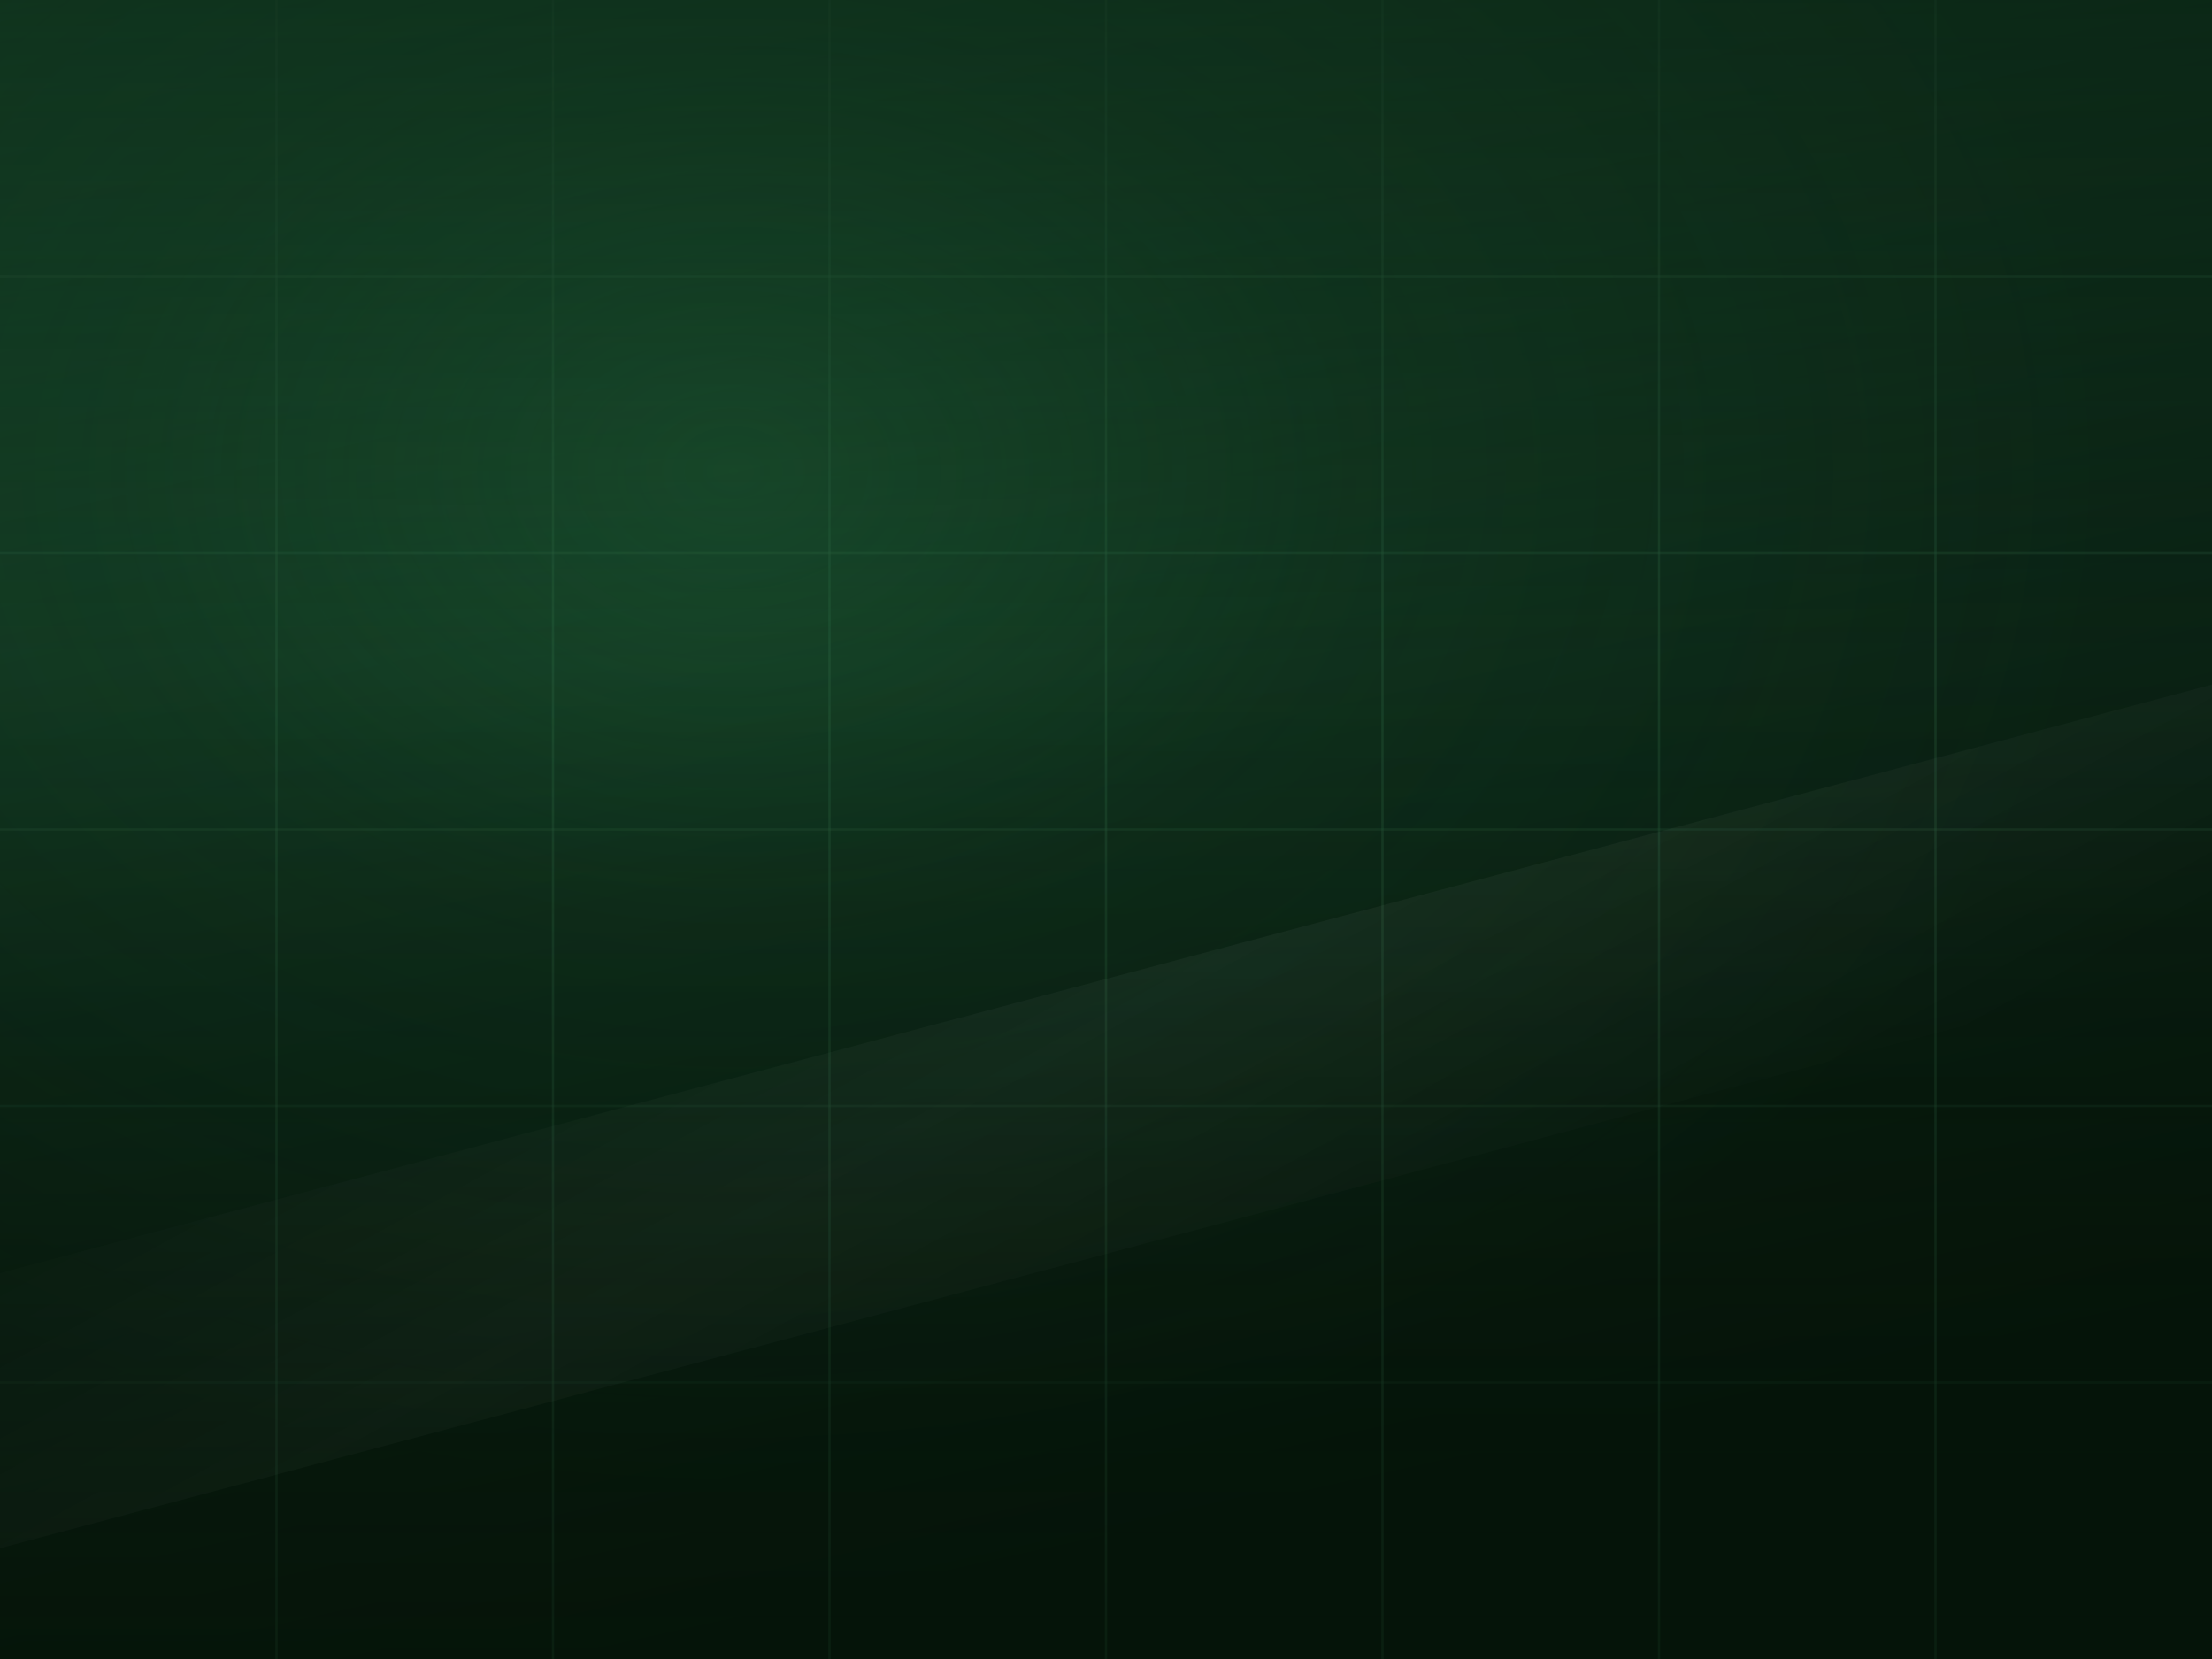
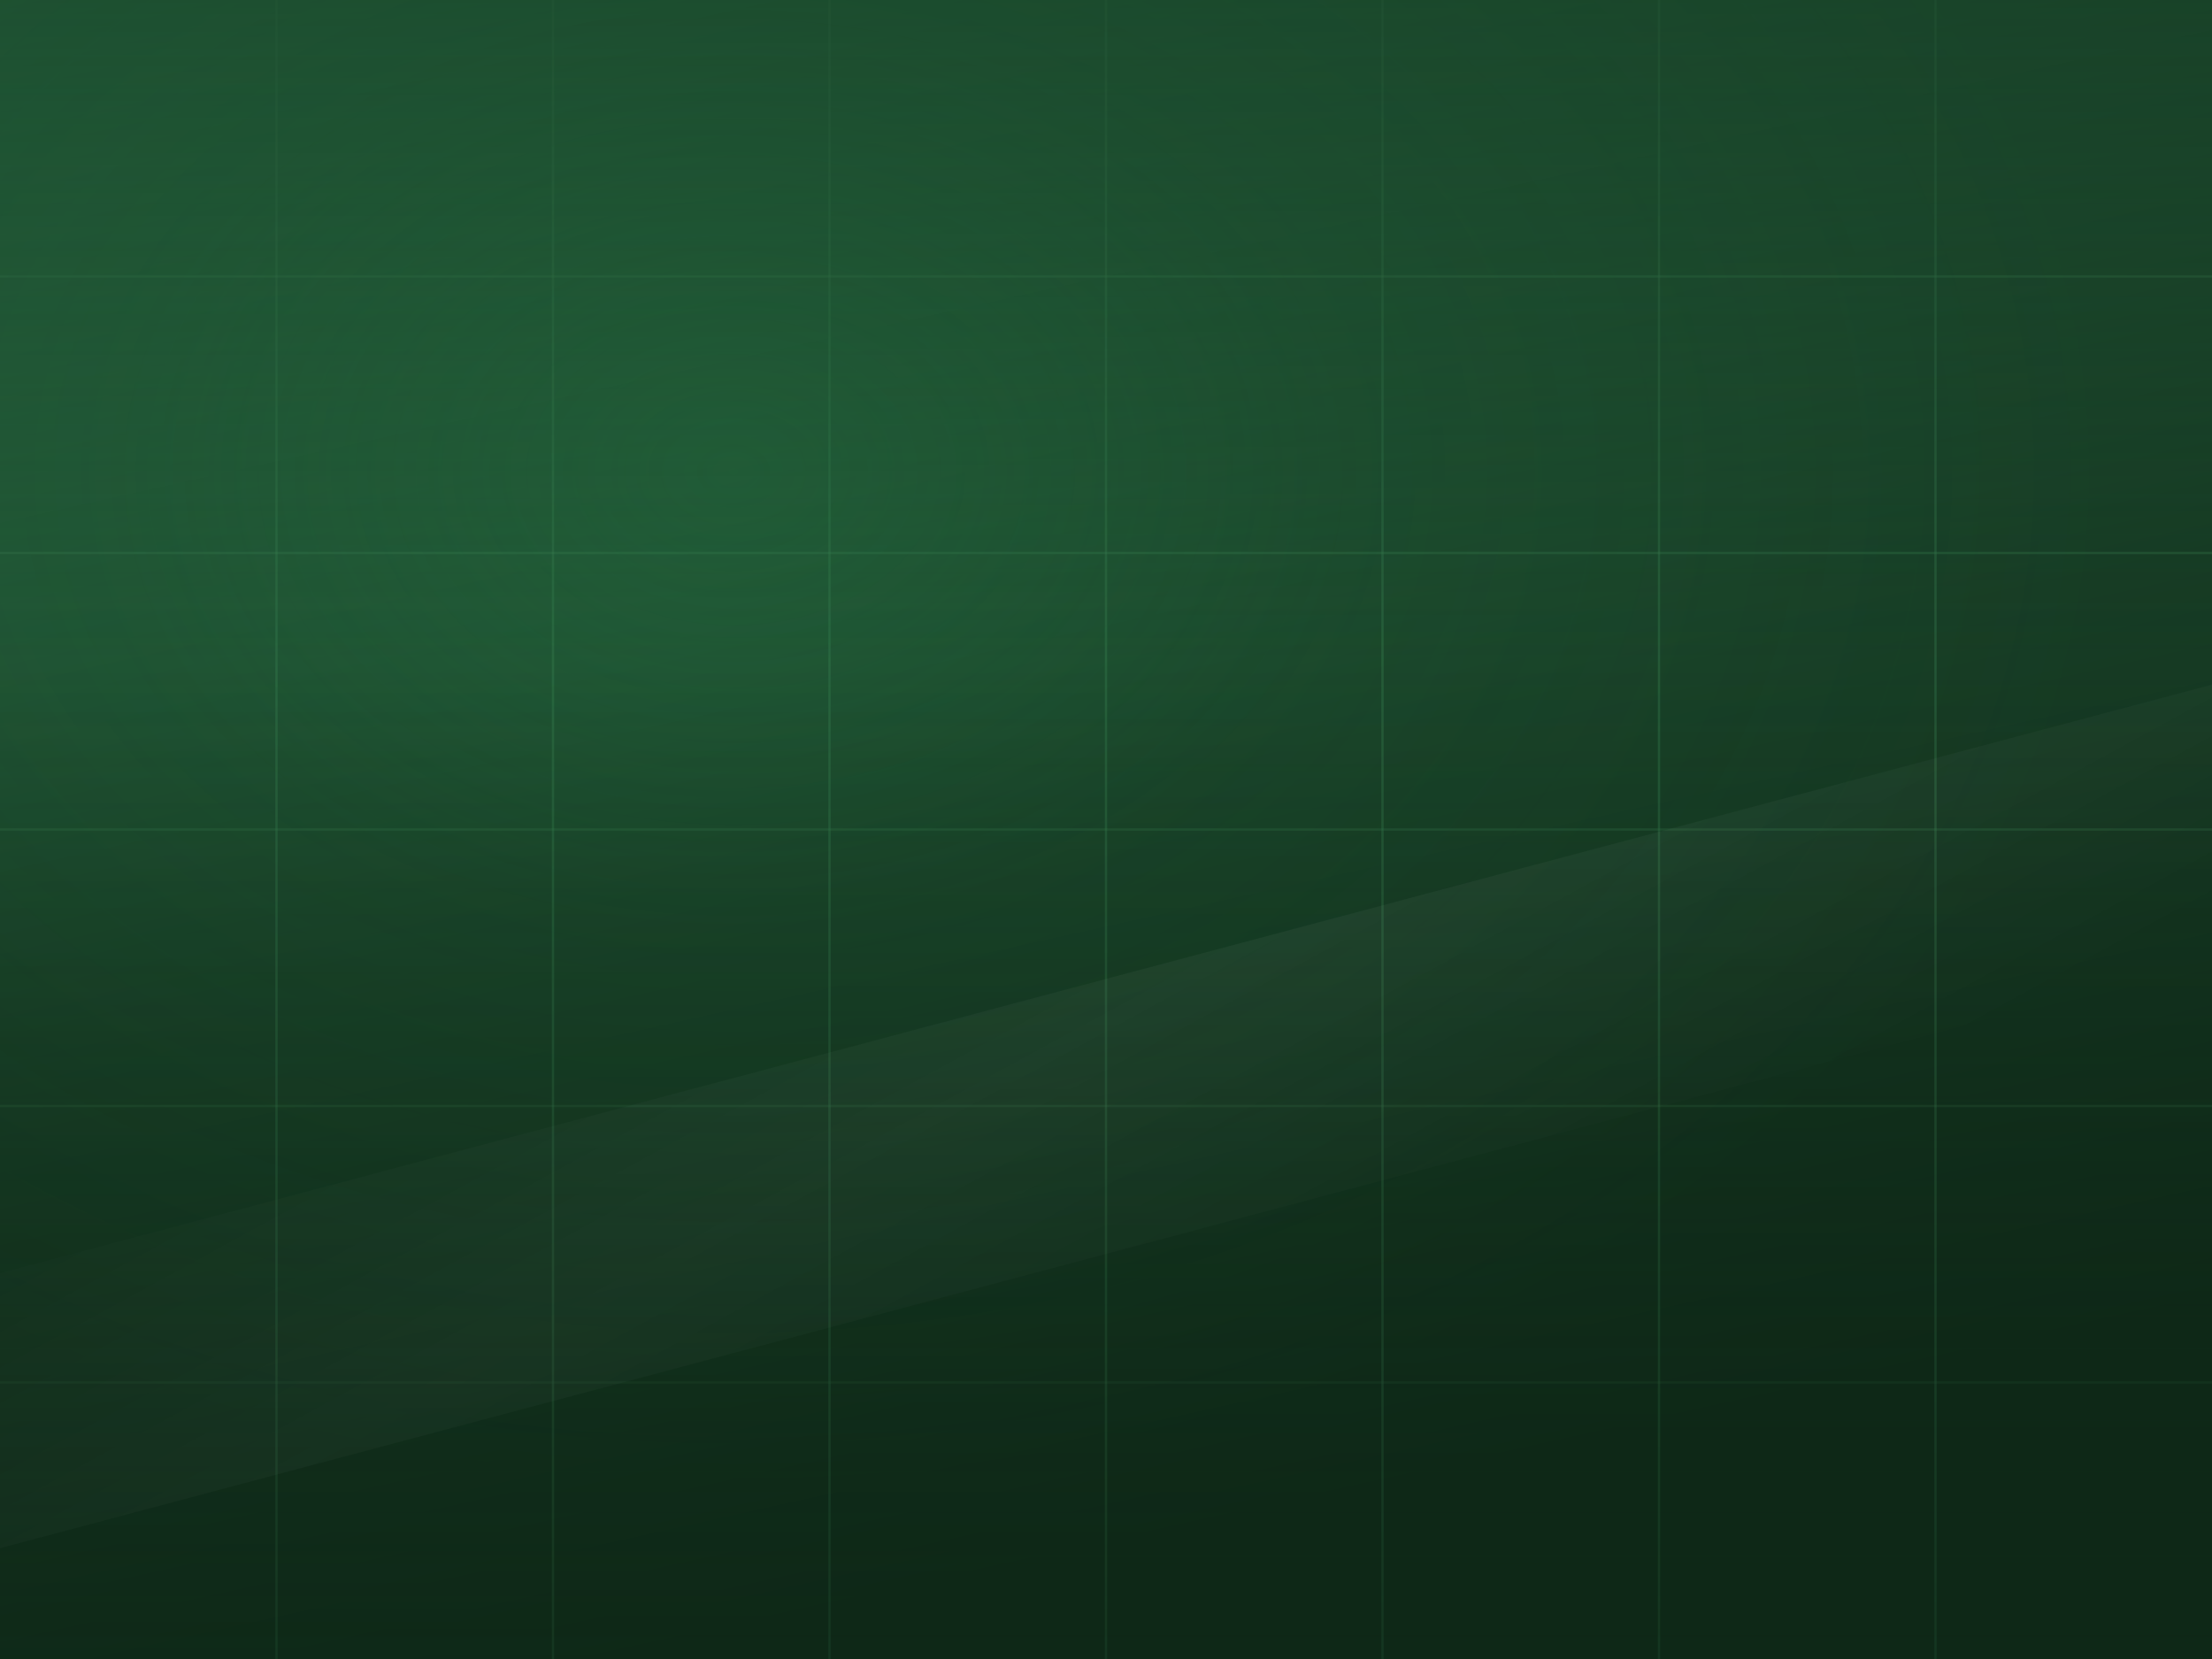
<svg xmlns="http://www.w3.org/2000/svg" viewBox="0 0 1440 1080" width="1440" height="1080" role="presentation" aria-hidden="true">
  <defs>
    <linearGradient id="bgamenity2" x1="0" y1="0" x2="0.3" y2="1">
-       <stop offset="0%" stop-color="#17492c" />
-       <stop offset="58%" stop-color="#0b2415" />
-       <stop offset="100%" stop-color="#051409" />
+       <stop offset="0%" stop-color="#2a7046" />
+       <stop offset="58%" stop-color="#173d25" />
+       <stop offset="100%" stop-color="#0e2817" />
    </linearGradient>
    <radialGradient id="glowamenity2" cx="0.333" cy="0.284" r="0.62">
      <stop offset="0%" stop-color="#2e8b51" stop-opacity="0.3" />
      <stop offset="45%" stop-color="#2e8b51" stop-opacity="0.1" />
      <stop offset="100%" stop-color="#2e8b51" stop-opacity="0" />
    </radialGradient>
    <linearGradient id="sweepamenity2" x1="0" y1="0" x2="1" y2="0.35">
      <stop offset="0%" stop-color="#ffffff" stop-opacity="0" />
      <stop offset="48%" stop-color="#ffffff" stop-opacity="0.05" />
      <stop offset="100%" stop-color="#ffffff" stop-opacity="0" />
    </linearGradient>
    <linearGradient id="vignetteamenity2" x1="0" y1="0" x2="0" y2="1">
-       <stop offset="0%" stop-color="#051409" stop-opacity="0.45" />
-       <stop offset="40%" stop-color="#051409" stop-opacity="0" />
-       <stop offset="100%" stop-color="#051409" stop-opacity="0.6" />
+       <stop offset="0%" stop-color="#0e2817" stop-opacity="0.45" />
+       <stop offset="40%" stop-color="#0e2817" stop-opacity="0" />
+       <stop offset="100%" stop-color="#0e2817" stop-opacity="0.6" />
    </linearGradient>
  </defs>
  <rect width="1440" height="1080" fill="url(#bgamenity2)" />
-   <line x1="180" y1="0" x2="180" y2="1080" stroke="#255437" stroke-width="1.5" opacity="0.4" />
-   <line x1="360" y1="0" x2="360" y2="1080" stroke="#255437" stroke-width="1.5" opacity="0.4" />
-   <line x1="540" y1="0" x2="540" y2="1080" stroke="#255437" stroke-width="1.5" opacity="0.4" />
-   <line x1="720" y1="0" x2="720" y2="1080" stroke="#255437" stroke-width="1.5" opacity="0.4" />
-   <line x1="900" y1="0" x2="900" y2="1080" stroke="#255437" stroke-width="1.5" opacity="0.4" />
-   <line x1="1080" y1="0" x2="1080" y2="1080" stroke="#255437" stroke-width="1.5" opacity="0.4" />
-   <line x1="1260" y1="0" x2="1260" y2="1080" stroke="#255437" stroke-width="1.5" opacity="0.4" />
-   <line x1="0" y1="180" x2="1440" y2="180" stroke="#255437" stroke-width="1.5" opacity="0.40" />
-   <line x1="0" y1="360" x2="1440" y2="360" stroke="#255437" stroke-width="1.5" opacity="0.35" />
-   <line x1="0" y1="540" x2="1440" y2="540" stroke="#255437" stroke-width="1.5" opacity="0.30" />
-   <line x1="0" y1="720" x2="1440" y2="720" stroke="#255437" stroke-width="1.5" opacity="0.25" />
-   <line x1="0" y1="900" x2="1440" y2="900" stroke="#255437" stroke-width="1.5" opacity="0.20" />
+   <line x1="180" y1="0" x2="180" y2="1080" stroke="#367a4d" stroke-width="1.5" opacity="0.4" />
+   <line x1="360" y1="0" x2="360" y2="1080" stroke="#367a4d" stroke-width="1.5" opacity="0.4" />
+   <line x1="540" y1="0" x2="540" y2="1080" stroke="#367a4d" stroke-width="1.5" opacity="0.4" />
+   <line x1="720" y1="0" x2="720" y2="1080" stroke="#367a4d" stroke-width="1.5" opacity="0.4" />
+   <line x1="900" y1="0" x2="900" y2="1080" stroke="#367a4d" stroke-width="1.5" opacity="0.4" />
+   <line x1="1080" y1="0" x2="1080" y2="1080" stroke="#367a4d" stroke-width="1.5" opacity="0.4" />
+   <line x1="1260" y1="0" x2="1260" y2="1080" stroke="#367a4d" stroke-width="1.5" opacity="0.4" />
+   <line x1="0" y1="180" x2="1440" y2="180" stroke="#367a4d" stroke-width="1.5" opacity="0.40" />
+   <line x1="0" y1="360" x2="1440" y2="360" stroke="#367a4d" stroke-width="1.5" opacity="0.35" />
+   <line x1="0" y1="540" x2="1440" y2="540" stroke="#367a4d" stroke-width="1.5" opacity="0.30" />
+   <line x1="0" y1="720" x2="1440" y2="720" stroke="#367a4d" stroke-width="1.5" opacity="0.25" />
+   <line x1="0" y1="900" x2="1440" y2="900" stroke="#367a4d" stroke-width="1.5" opacity="0.20" />
  <rect width="1440" height="1080" fill="url(#glowamenity2)" />
  <g transform="rotate(-14.9 720 540)">
    <rect x="-288" y="634" width="2016" height="173" fill="url(#sweepamenity2)" />
  </g>
  <rect width="1440" height="1080" fill="url(#vignetteamenity2)" />
</svg>
